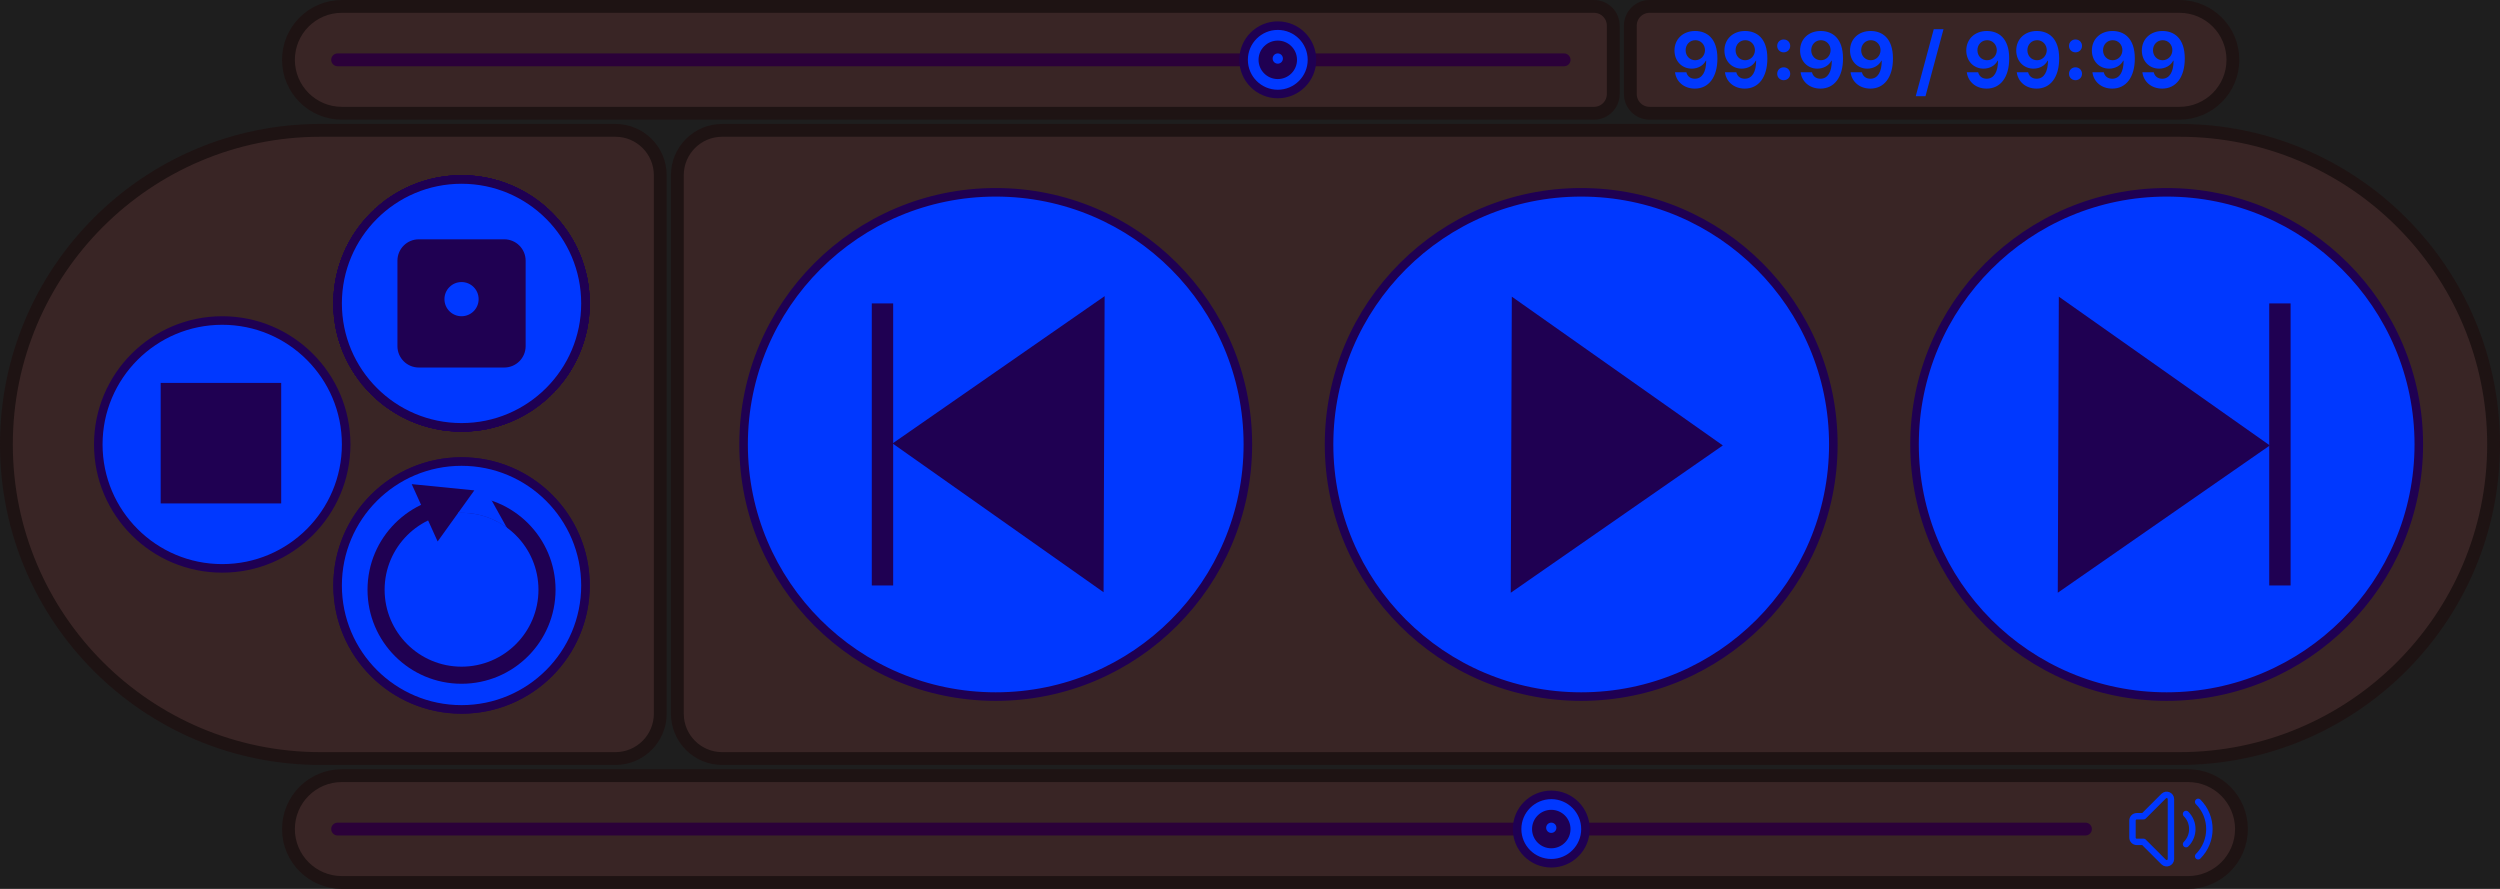
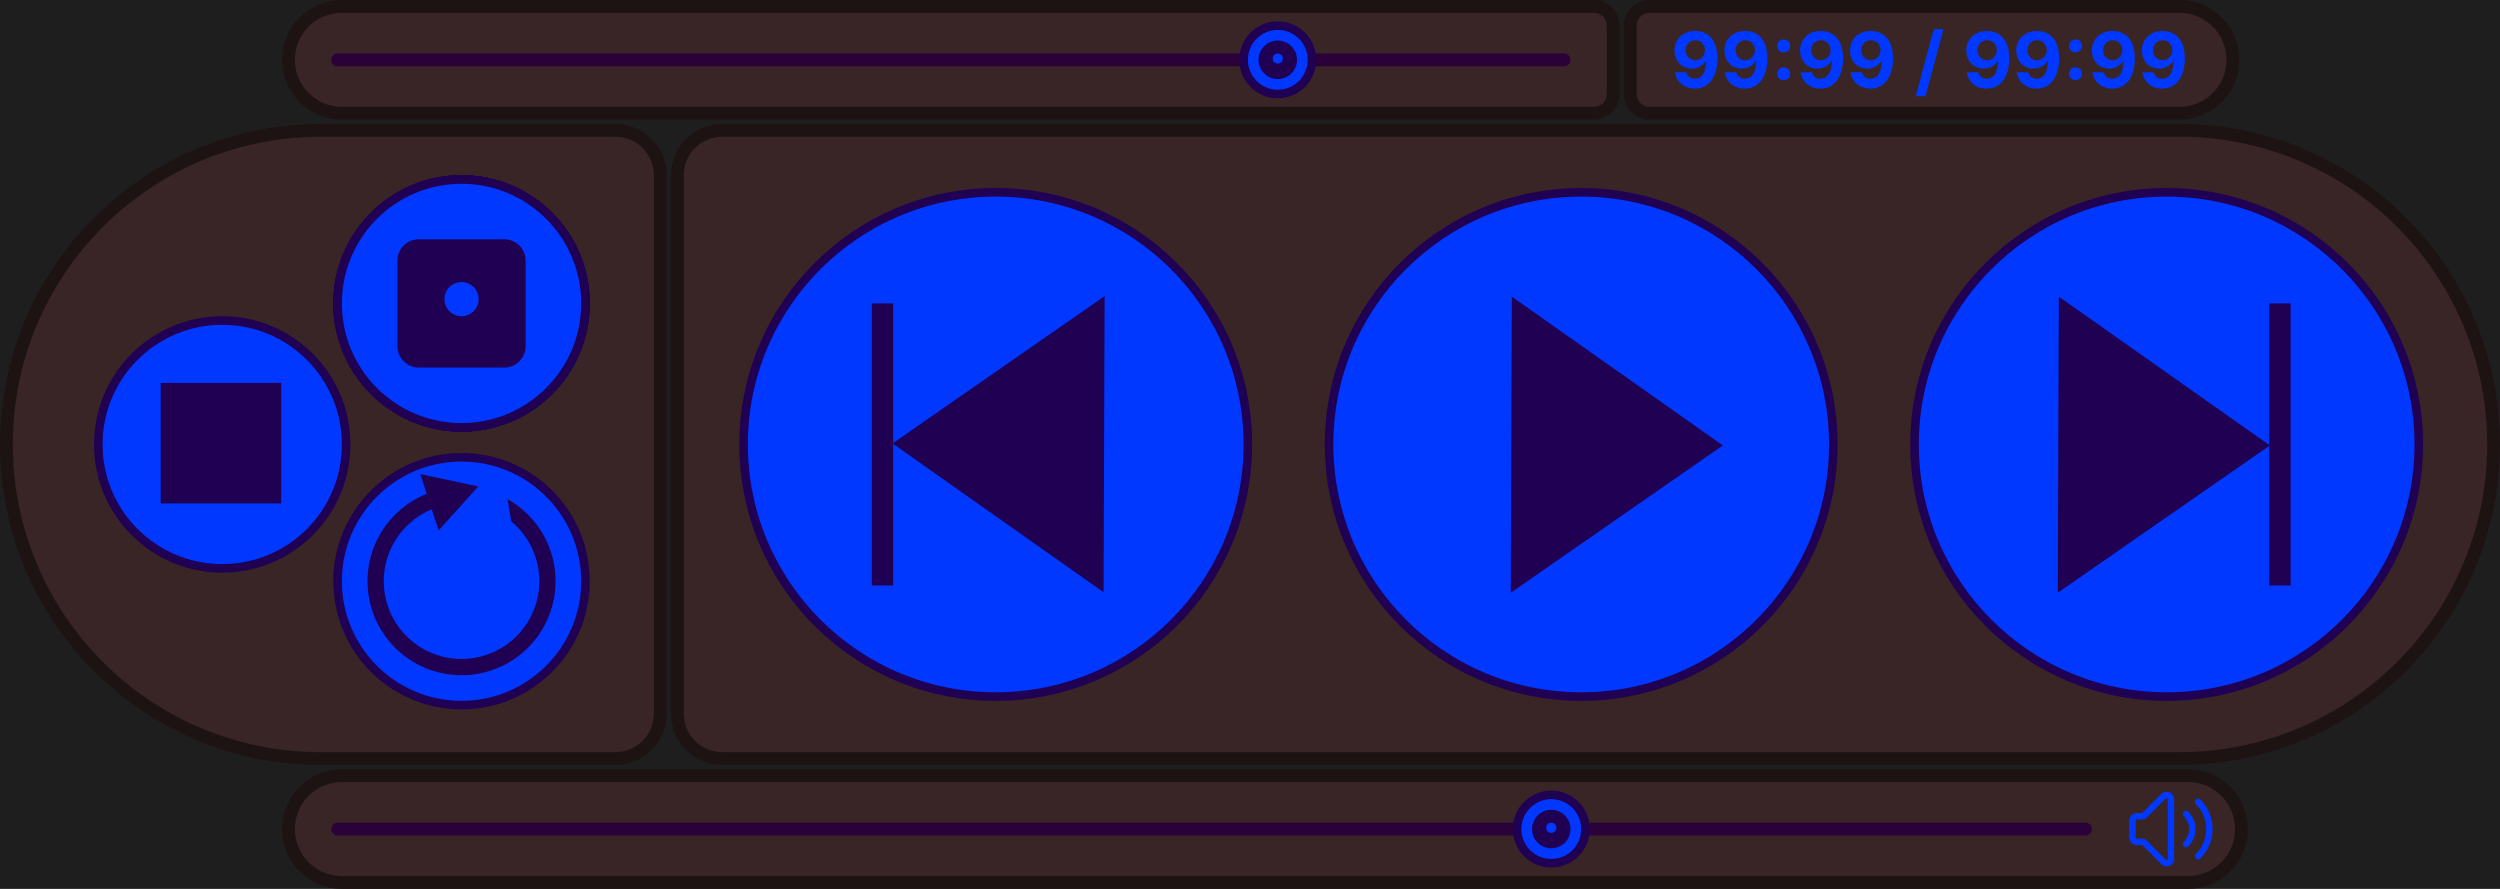
<svg xmlns="http://www.w3.org/2000/svg" width="585" height="208" viewBox="0 0 585 208" fill="none">
  <rect width="585" height="208" fill="#1E1E1E" />
  <g id="Frame 1">
    <g id="track_bar">
      <g id="track_seeker">
        <path id="track_seeker_bar" d="M80 1.5H373C375.485 1.5 377.5 3.515 377.5 6V22C377.5 24.485 375.485 26.5 373 26.5H80C73.096 26.5 67.5 20.904 67.5 14C67.5 7.096 73.096 1.5 80 1.5Z" fill="#392525" stroke="#1E1313" stroke-width="3" stroke-linejoin="round" />
        <path id="track_seeker_path" d="M79 14H366" stroke="#2B0139" stroke-width="3" stroke-linecap="round" />
-         <g id="track_seeker_slider">
-           <circle id="Ellipse 1_13" cx="299" cy="14" r="8" fill="#0038FF" stroke="#1F0052" stroke-width="2" />
+         <g id="track_seeker_slider" class="hover-color-change-group">
+           <circle id="Ellipse 1_13" class="hover-color-change-element" cx="299" cy="14" r="8" fill="#0038FF" stroke="#1F0052" stroke-width="2" />
          <g id="dice_1_sign_3">
            <rect id="dice_body_8" x="294.5" y="9.5" width="9" height="9" rx="4.5" fill="#1F0052" />
-             <circle id="Ellipse 4_7" cx="299" cy="13.7" r="1.2" fill="#0038FF" />
+             <circle id="Ellipse 4_7" class="hover-color-change-element" cx="299" cy="13.7" r="1.2" fill="#0038FF" />
          </g>
        </g>
      </g>
      <g id="track_timer">
        <path id="track_timer_bar" d="M386 1.5H510C516.904 1.5 522.5 7.096 522.5 14C522.5 20.904 516.904 26.5 510 26.5H386C383.515 26.5 381.5 24.485 381.5 22V6C381.5 3.515 383.515 1.5 386 1.5Z" fill="#392525" stroke="#1E1313" stroke-width="3" stroke-linejoin="round" />
        <text id="track_timer_digits" fill="#0038FF" xml:space="preserve" style="white-space: pre" font-family="Inter" font-size="18" font-weight="bold" letter-spacing="0em">
          <tspan x="391" y="20.546">99:99 / 99:99</tspan>
        </text>
      </g>
    </g>
    <g id="central_thing">
      <g id="small_bar">
        <path id="btn_bar_small" d="M75 30.5H144C149.799 30.5 154.5 35.201 154.5 41V167C154.5 172.799 149.799 177.5 144 177.5H75C34.407 177.5 1.5 144.593 1.5 104C1.5 63.407 34.407 30.5 75 30.5Z" fill="#392525" stroke="#1E1313" stroke-width="3" stroke-linejoin="round" />
-         <g id="stop_btn">
-           <circle id="Ellipse 1_2" cx="52" cy="104" r="29" fill="#0038FF" stroke="#1F0052" stroke-width="2" />
+         <g id="stop_btn" class="hover-color-change-group">
+           <circle id="Ellipse 1_2" class="hover-color-change-element" cx="52" cy="104" r="29" fill="#0038FF" stroke="#1F0052" stroke-width="2" />
          <rect id="stop_sign" x="37.6" y="89.6" width="28.2" height="28.2" fill="#1F0052" />
        </g>
        <g id="repeat_btns">
-           <g id="repeat_btn_off">
-             <circle id="Ellipse 1_3" cx="108" cy="137" r="29" fill="#0038FF" stroke="#1F0052" stroke-width="2" />
+           <g id="repeat_btn_off" class="hover-color-change-group" style="display: none;">
+             <circle class="hover-color-change-element" id="Ellipse 1_9" cx="108" cy="136" r="29" fill="#0038FF" stroke="#1F0052" stroke-width="2" />
            <g id="repeat_off_sign">
-               <g id="Vector">
-                 <path d="M130 138C130 150.15 120.15 160 108 160C95.85 160 86 150.15 86 138C86 125.85 95.85 116 108 116C120.15 116 130 125.85 130 138Z" fill="#1F0052" />
-                 <path d="M126 138C126 147.941 117.941 156 108 156C98.059 156 90 147.941 90 138C90 128.059 98.059 120 108 120C117.941 120 126 128.059 126 138Z" fill="#0038FF" />
-                 <path d="M109.351 112L114.062 115.331L118.562 123.423L117.834 122.921L117.067 122.447L115.962 121.852L114.825 121.339L113.842 120.969L112.846 120.66L111.918 120.428L110.992 120.248L110.175 120.13L109.351 120.05L108 120L106.649 120.05L105.008 120.248L103.304 120.619L109.351 112Z" fill="#0038FF" />
-                 <path d="M110.992 114.745L102.407 126.705L96.342 113.29L110.992 114.745Z" fill="#1F0052" />
-               </g>
-               <path id="Vector 1" d="M108.833 119.856C108.833 121.007 110.371 120.465 110.712 121.148" stroke="#0038FF" stroke-width="0.1" stroke-linecap="round" />
-               <path id="Vector 2" d="M107.262 120.031H107.32" stroke="#0038FF" stroke-width="0.1" stroke-linecap="round" />
-               <path id="Vector 3" d="M107.266 120.039H107.32" stroke="#0038FF" stroke-width="0.1" stroke-linecap="round" />
-               <path id="Vector 4" d="M107.246 120.043C107.284 120.043 107.319 120.047 107.359 120.04C107.376 120.037 107.396 120.037 107.413 120.032C107.424 120.029 107.436 120.033 107.447 120.029C107.462 120.024 107.477 120.021 107.492 120.019C107.525 120.013 107.559 120.016 107.592 120.016C107.652 120.016 107.713 120.012 107.773 120.012C107.826 120.012 107.875 120.007 107.927 120.001C107.951 119.998 107.977 119.999 108 119.992" stroke="#0038FF" stroke-width="0.1" stroke-linecap="round" />
-               <path id="Vector 5" d="M107.988 119.988C108.007 119.988 108.025 119.996 108.045 119.996C108.085 119.996 108.126 119.995 108.167 119.997C108.238 120.001 108.309 120.011 108.38 120.015C108.428 120.018 108.473 120.027 108.522 120.027C108.594 120.027 108.672 120.034 108.744 120.026C108.807 120.02 108.862 120.035 108.924 120.049C109.054 120.077 109.187 120.08 109.319 120.067C109.361 120.063 109.406 120.066 109.447 120.072C109.485 120.078 109.524 120.079 109.561 120.09C109.593 120.099 109.63 120.104 109.663 120.109C109.686 120.111 109.708 120.117 109.73 120.117" stroke="#0038FF" stroke-width="0.1" stroke-linecap="round" />
-               <path id="Vector 6" d="M109.762 120.078C109.764 120.098 109.827 120.11 109.842 120.112C109.862 120.116 109.882 120.125 109.902 120.125C109.923 120.125 109.944 120.125 109.965 120.125C110.058 120.125 110.148 120.147 110.241 120.153C110.323 120.159 110.403 120.18 110.484 120.195C110.549 120.207 110.616 120.21 110.68 120.225C110.733 120.236 110.79 120.242 110.844 120.248C110.957 120.26 111.067 120.287 111.179 120.306C111.242 120.316 111.305 120.317 111.367 120.327C111.448 120.341 111.528 120.357 111.609 120.369C111.68 120.38 111.749 120.404 111.817 120.424C111.91 120.45 112.005 120.469 112.097 120.495C112.165 120.515 112.23 120.539 112.3 120.553C112.381 120.569 112.461 120.586 112.541 120.605C112.697 120.641 112.854 120.67 113.012 120.697C113.064 120.706 113.116 120.72 113.167 120.734C113.212 120.747 113.255 120.772 113.297 120.792C113.403 120.844 113.517 120.886 113.631 120.912C113.709 120.931 113.79 120.949 113.865 120.979C113.9 120.993 113.935 121.008 113.971 121.022C114.009 121.036 114.051 121.057 114.091 121.066C114.11 121.07 114.126 121.079 114.145 121.087C114.168 121.097 114.199 121.105 114.221 121.118C114.241 121.13 114.26 121.141 114.281 121.151C114.296 121.157 114.309 121.171 114.324 121.176" stroke="#0038FF" stroke-width="0.1" stroke-linecap="round" />
-               <path id="Vector 7" d="M114.328 121.152C114.373 121.152 114.417 121.183 114.454 121.207C114.505 121.241 114.564 121.26 114.622 121.278C114.645 121.285 114.671 121.287 114.694 121.295C114.702 121.298 114.707 121.3 114.715 121.301C114.747 121.302 114.783 121.324 114.814 121.332C114.872 121.347 114.925 121.375 114.983 121.393C115.047 121.412 115.103 121.453 115.166 121.476C115.229 121.498 115.288 121.522 115.35 121.547C115.395 121.564 115.439 121.58 115.481 121.604C115.544 121.638 115.615 121.656 115.682 121.681C115.763 121.71 115.842 121.748 115.921 121.785C115.962 121.804 116.006 121.822 116.045 121.846C116.121 121.895 116.2 121.931 116.281 121.968C116.312 121.982 116.34 122.001 116.369 122.018C116.395 122.032 116.422 122.043 116.448 122.057C116.533 122.104 116.622 122.143 116.709 122.187C116.735 122.201 116.759 122.219 116.785 122.234C116.817 122.254 116.85 122.269 116.881 122.29C116.9 122.303 116.918 122.316 116.937 122.328C116.946 122.333 116.968 122.339 116.974 122.347C116.982 122.357 116.948 122.344 116.937 122.339C116.891 122.316 116.85 122.286 116.804 122.264C116.712 122.22 116.615 122.193 116.519 122.161C116.499 122.154 116.496 122.148 116.484 122.133C116.479 122.128 116.464 122.114 116.457 122.113C116.444 122.112 116.497 122.155 116.505 122.16C116.564 122.201 116.632 122.226 116.699 122.252C116.735 122.265 116.773 122.275 116.808 122.291C116.837 122.304 116.864 122.322 116.893 122.338C116.941 122.365 116.991 122.392 117.046 122.406C117.066 122.411 117.085 122.429 117.102 122.441C117.153 122.482 117.203 122.53 117.258 122.565C117.297 122.589 117.336 122.611 117.375 122.637C117.4 122.653 117.431 122.663 117.453 122.684C117.469 122.699 117.492 122.714 117.512 122.725C117.527 122.733 117.537 122.745 117.551 122.757C117.601 122.8 117.661 122.838 117.72 122.867C117.801 122.906 117.882 122.95 117.947 123.012C117.964 123.028 117.99 123.043 118.01 123.056C118.035 123.073 118.063 123.084 118.089 123.1C118.123 123.12 118.153 123.146 118.187 123.166C118.193 123.17 118.201 123.168 118.206 123.176C118.212 123.184 118.233 123.199 118.242 123.203C118.257 123.209 118.263 123.223 118.273 123.234C118.289 123.251 118.308 123.295 118.33 123.301C118.346 123.306 118.354 123.328 118.366 123.338C118.374 123.343 118.377 123.359 118.381 123.367C118.389 123.384 118.399 123.401 118.408 123.418C118.427 123.451 118.465 123.482 118.473 123.52" stroke="#0038FF" stroke-width="0.1" stroke-linecap="round" />
-               <path id="Vector 8" d="M118.402 123.301C118.427 123.328 118.448 123.368 118.48 123.388C118.486 123.391 118.507 123.42 118.508 123.426C118.509 123.432 118.518 123.435 118.521 123.439C118.525 123.444 118.525 123.455 118.527 123.461" stroke="#0038FF" stroke-width="0.1" stroke-linecap="round" />
-               <path id="Line 1" d="M88 157L128 117" stroke="#1F0052" stroke-width="5.65" />
-               <path id="Line 2" d="M128.437 156.881L88 117" stroke="#1F0052" stroke-width="5.65" />
+               <path id="Vector" d="M88 156L128 116M128.436 155.881L87.999 116" stroke="#1F0052" stroke-width="5.65" />
+               <path id="repeat_on_sign" d="M111.908 113.829L98.355 110.944L99.854 115.564C95.476 117.309 91.764 120.419 89.279 124.444C86.624 128.747 85.531 133.832 86.185 138.846C86.839 143.859 89.2 148.495 92.87 151.972C96.541 155.449 101.297 157.555 106.339 157.937C111.38 158.319 116.4 156.953 120.552 154.068C124.704 151.183 127.736 146.956 129.138 142.099C130.539 137.241 130.225 132.048 128.247 127.395C126.342 122.912 123.005 119.193 118.766 116.814L119.654 122.008C121.863 123.848 123.62 126.198 124.759 128.878C126.396 132.729 126.656 137.027 125.496 141.048C124.336 145.069 121.826 148.567 118.389 150.955C114.952 153.342 110.798 154.473 106.625 154.157C102.452 153.841 98.515 152.098 95.477 149.22C92.439 146.342 90.485 142.505 89.944 138.356C89.402 134.206 90.307 129.996 92.505 126.435C94.518 123.174 97.504 120.639 101.028 119.178L102.633 124.123L111.908 113.829Z" fill="#1F0052" />
            </g>
          </g>
-           <g id="repeat_btn_on">
-             <circle id="Ellipse 1_4" cx="108" cy="137" r="29" fill="#0038FF" stroke="#1F0052" stroke-width="2" />
-             <g id="repeat_on_sign">
-               <g id="Vector_2">
-                 <path d="M130 138C130 150.15 120.15 160 108 160C95.85 160 86 150.15 86 138C86 125.85 95.85 116 108 116C120.15 116 130 125.85 130 138Z" fill="#1F0052" />
-                 <path d="M126 138C126 147.941 117.941 156 108 156C98.059 156 90 147.941 90 138C90 128.059 98.059 120 108 120C117.941 120 126 128.059 126 138Z" fill="#0038FF" />
-                 <path d="M109.351 112L114.062 115.331L118.562 123.423L117.834 122.921L117.067 122.447L115.962 121.852L114.825 121.339L113.842 120.969L112.846 120.66L111.918 120.428L110.992 120.248L110.175 120.13L109.351 120.05L108 120L106.649 120.05L105.008 120.248L103.304 120.619L109.351 112Z" fill="#0038FF" />
-                 <path d="M110.992 114.745L102.407 126.705L96.342 113.29L110.992 114.745Z" fill="#1F0052" />
-               </g>
-               <path id="Vector 1_2" d="M108.833 119.856C108.833 121.007 110.371 120.465 110.712 121.148" stroke="#0038FF" stroke-width="0.1" stroke-linecap="round" />
-               <path id="Vector 2_2" d="M107.262 120.031H107.32" stroke="#0038FF" stroke-width="0.1" stroke-linecap="round" />
-               <path id="Vector 3_2" d="M107.266 120.039H107.32" stroke="#0038FF" stroke-width="0.1" stroke-linecap="round" />
-               <path id="Vector 4_2" d="M107.246 120.043C107.284 120.043 107.319 120.047 107.359 120.04C107.376 120.037 107.396 120.037 107.413 120.032C107.424 120.029 107.436 120.033 107.447 120.029C107.462 120.024 107.477 120.021 107.492 120.019C107.525 120.013 107.559 120.016 107.592 120.016C107.652 120.016 107.713 120.012 107.773 120.012C107.826 120.012 107.875 120.007 107.927 120.001C107.951 119.998 107.977 119.999 108 119.992" stroke="#0038FF" stroke-width="0.1" stroke-linecap="round" />
-               <path id="Vector 5_2" d="M107.988 119.988C108.007 119.988 108.025 119.996 108.045 119.996C108.085 119.996 108.126 119.995 108.167 119.997C108.238 120.001 108.309 120.011 108.38 120.015C108.428 120.018 108.473 120.027 108.522 120.027C108.594 120.027 108.672 120.034 108.744 120.026C108.807 120.02 108.862 120.035 108.924 120.049C109.054 120.077 109.187 120.08 109.319 120.067C109.361 120.063 109.406 120.066 109.447 120.072C109.485 120.078 109.524 120.079 109.561 120.09C109.593 120.099 109.63 120.104 109.663 120.109C109.686 120.111 109.708 120.117 109.73 120.117" stroke="#0038FF" stroke-width="0.1" stroke-linecap="round" />
-               <path id="Vector 6_2" d="M109.762 120.078C109.764 120.098 109.827 120.11 109.842 120.112C109.862 120.116 109.882 120.125 109.902 120.125C109.923 120.125 109.944 120.125 109.965 120.125C110.058 120.125 110.148 120.147 110.241 120.153C110.323 120.159 110.403 120.18 110.484 120.195C110.549 120.207 110.616 120.21 110.68 120.225C110.733 120.236 110.79 120.242 110.844 120.248C110.957 120.26 111.067 120.287 111.179 120.306C111.242 120.316 111.305 120.317 111.367 120.327C111.448 120.341 111.528 120.357 111.609 120.369C111.68 120.38 111.749 120.404 111.817 120.424C111.91 120.45 112.005 120.469 112.097 120.495C112.165 120.515 112.23 120.539 112.3 120.553C112.381 120.569 112.461 120.586 112.541 120.605C112.697 120.641 112.854 120.67 113.012 120.697C113.064 120.706 113.116 120.72 113.167 120.734C113.212 120.747 113.255 120.772 113.297 120.792C113.403 120.844 113.517 120.886 113.631 120.912C113.709 120.931 113.79 120.949 113.865 120.979C113.9 120.993 113.935 121.008 113.971 121.022C114.009 121.036 114.051 121.057 114.091 121.066C114.11 121.07 114.126 121.079 114.145 121.087C114.168 121.097 114.199 121.105 114.221 121.118C114.241 121.13 114.26 121.141 114.281 121.151C114.296 121.157 114.309 121.171 114.324 121.176" stroke="#0038FF" stroke-width="0.1" stroke-linecap="round" />
-               <path id="Vector 7_2" d="M114.328 121.152C114.373 121.152 114.417 121.183 114.454 121.207C114.505 121.241 114.564 121.26 114.622 121.278C114.645 121.285 114.671 121.287 114.694 121.295C114.702 121.298 114.707 121.3 114.715 121.301C114.747 121.302 114.783 121.324 114.814 121.332C114.872 121.347 114.925 121.375 114.983 121.393C115.047 121.412 115.103 121.453 115.166 121.476C115.229 121.498 115.288 121.522 115.35 121.547C115.395 121.564 115.439 121.58 115.481 121.604C115.544 121.638 115.615 121.656 115.682 121.681C115.763 121.71 115.842 121.748 115.921 121.785C115.962 121.804 116.006 121.822 116.045 121.846C116.121 121.895 116.2 121.931 116.281 121.968C116.312 121.982 116.34 122.001 116.369 122.018C116.395 122.032 116.422 122.043 116.448 122.057C116.533 122.104 116.622 122.143 116.709 122.187C116.735 122.201 116.759 122.219 116.785 122.234C116.817 122.254 116.85 122.269 116.881 122.29C116.9 122.303 116.918 122.316 116.937 122.328C116.946 122.333 116.968 122.339 116.974 122.347C116.982 122.357 116.948 122.344 116.937 122.339C116.891 122.316 116.85 122.286 116.804 122.264C116.712 122.22 116.615 122.193 116.519 122.161C116.499 122.154 116.496 122.148 116.484 122.133C116.479 122.128 116.464 122.114 116.457 122.113C116.444 122.112 116.497 122.155 116.505 122.16C116.564 122.201 116.632 122.226 116.699 122.252C116.735 122.265 116.773 122.275 116.808 122.291C116.837 122.304 116.864 122.322 116.893 122.338C116.941 122.365 116.991 122.392 117.046 122.406C117.066 122.411 117.085 122.429 117.102 122.441C117.153 122.482 117.203 122.53 117.258 122.565C117.297 122.589 117.336 122.611 117.375 122.637C117.4 122.653 117.431 122.663 117.453 122.684C117.469 122.699 117.492 122.714 117.512 122.725C117.527 122.733 117.537 122.745 117.551 122.757C117.601 122.8 117.661 122.838 117.72 122.867C117.801 122.906 117.882 122.95 117.947 123.012C117.964 123.028 117.99 123.043 118.01 123.056C118.035 123.073 118.063 123.084 118.089 123.1C118.123 123.12 118.153 123.146 118.187 123.166C118.193 123.17 118.201 123.168 118.206 123.176C118.212 123.184 118.233 123.199 118.242 123.203C118.257 123.209 118.263 123.223 118.273 123.234C118.289 123.251 118.308 123.295 118.33 123.301C118.346 123.306 118.354 123.328 118.366 123.338C118.374 123.343 118.377 123.359 118.381 123.367C118.389 123.384 118.399 123.401 118.408 123.418C118.427 123.451 118.465 123.482 118.473 123.52" stroke="#0038FF" stroke-width="0.1" stroke-linecap="round" />
-               <path id="Vector 8_2" d="M118.402 123.301C118.427 123.328 118.448 123.368 118.48 123.388C118.486 123.391 118.507 123.42 118.508 123.426C118.509 123.432 118.518 123.435 118.521 123.439C118.525 123.444 118.525 123.455 118.527 123.461" stroke="#0038FF" stroke-width="0.1" stroke-linecap="round" />
-             </g>
+           <g id="repeat_btn_on" class="hover-color-change-group">
+             <circle class="hover-color-change-element" id="Ellipse 1_10" cx="108" cy="136" r="29" fill="#0038FF" stroke="#1F0052" stroke-width="2" />
+             <path id="repeat_on_sign_2" d="M111.908 113.829L98.355 110.944L99.854 115.564C95.476 117.309 91.764 120.419 89.279 124.444C86.624 128.747 85.531 133.832 86.185 138.846C86.839 143.859 89.2 148.495 92.87 151.972C96.541 155.449 101.297 157.555 106.339 157.937C111.38 158.319 116.4 156.953 120.552 154.068C124.704 151.183 127.736 146.956 129.138 142.099C130.539 137.241 130.225 132.048 128.247 127.395C126.342 122.912 123.005 119.193 118.766 116.814L119.654 122.008C121.863 123.848 123.62 126.198 124.759 128.878C126.396 132.729 126.656 137.027 125.496 141.048C124.336 145.069 121.826 148.567 118.389 150.955C114.952 153.342 110.798 154.473 106.625 154.157C102.452 153.841 98.515 152.098 95.477 149.22C92.439 146.342 90.485 142.505 89.944 138.356C89.402 134.206 90.307 129.996 92.505 126.435C94.518 123.174 97.504 120.639 101.028 119.178L102.633 124.123L111.908 113.829Z" fill="#1F0052" />
          </g>
        </g>
        <g id="shuffle_btns">
          <g id="shuffle_btn_6">
            <circle id="Ellipse 1_5" cx="108" cy="71" r="29" fill="#0038FF" stroke="#1F0052" stroke-width="2" />
            <g id="dice_6_sign">
              <rect id="dice_body_2" x="93" y="56" width="30" height="30" rx="5" fill="#1F0052" />
              <circle id="Ellipse 4_2" cx="99" cy="62" r="4" fill="#0038FF" />
              <circle id="Ellipse 5" cx="99" cy="71" r="4" fill="#0038FF" />
              <circle id="Ellipse 6" cx="99" cy="80" r="4" fill="#0038FF" />
              <circle id="Ellipse 7" cx="117" cy="62" r="4" fill="#0038FF" />
              <circle id="Ellipse 8" cx="117" cy="71" r="4" fill="#0038FF" />
              <circle id="Ellipse 9" cx="117" cy="80" r="4" fill="#0038FF" />
            </g>
          </g>
          <g id="shuffle_btn_5">
            <circle id="Ellipse 1_6" cx="108" cy="71" r="29" fill="#0038FF" stroke="#1F0052" stroke-width="2" />
            <g id="dice_5_sign">
              <rect id="dice_body_3" x="93" y="56" width="30" height="30" rx="5" fill="#1F0052" />
              <circle id="Ellipse 4_3" cx="99" cy="62" r="4" fill="#0038FF" />
              <circle id="Ellipse 5_2" cx="108" cy="71" r="4" fill="#0038FF" />
              <circle id="Ellipse 6_2" cx="99" cy="80" r="4" fill="#0038FF" />
              <circle id="Ellipse 7_2" cx="117" cy="62" r="4" fill="#0038FF" />
              <circle id="Ellipse 9_2" cx="117" cy="80" r="4" fill="#0038FF" />
            </g>
          </g>
          <g id="shuffle_btn_4">
            <circle id="Ellipse 1_7" cx="108" cy="71" r="29" fill="#0038FF" stroke="#1F0052" stroke-width="2" />
            <g id="dice_4_sign">
              <rect id="dice_body_4" x="93" y="56" width="30" height="30" rx="5" fill="#1F0052" />
              <circle id="Ellipse 4_4" cx="99" cy="62" r="4" fill="#0038FF" />
              <circle id="Ellipse 6_3" cx="99" cy="80" r="4" fill="#0038FF" />
              <circle id="Ellipse 7_3" cx="117" cy="62" r="4" fill="#0038FF" />
              <circle id="Ellipse 9_3" cx="117" cy="80" r="4" fill="#0038FF" />
            </g>
          </g>
          <g id="shuffle_btn_3">
            <circle id="Ellipse 1_8" cx="108" cy="71" r="29" fill="#0038FF" stroke="#1F0052" stroke-width="2" />
            <g id="dice_3_sign">
              <rect id="dice_body_5" x="93" y="56" width="30" height="30" rx="5" fill="#1F0052" />
              <circle id="Ellipse 7_4" cx="99" cy="62" r="4" fill="#0038FF" />
              <circle id="Ellipse 8_2" cx="108" cy="71" r="4" fill="#0038FF" />
              <circle id="Ellipse 9_4" cx="117" cy="80" r="4" fill="#0038FF" />
            </g>
          </g>
          <g id="shuffle_btn_2">
            <circle id="Ellipse 1_9" cx="108" cy="71" r="29" fill="#0038FF" stroke="#1F0052" stroke-width="2" />
            <g id="dice_2_sign">
              <rect id="dice_body_6" x="93" y="56" width="30" height="30" rx="5" fill="#1F0052" />
              <circle id="Ellipse 4_5" cx="99" cy="62" r="4" fill="#0038FF" />
              <circle id="Ellipse 5_3" cx="117" cy="80" r="4" fill="#0038FF" />
            </g>
          </g>
-           <g id="shuffle_btn_1">
-             <circle id="Ellipse 1_10" cx="108" cy="71" r="29" fill="#0038FF" stroke="#1F0052" stroke-width="2" />
+           <g id="shuffle_btn_1" class="hover-color-change-group">
+             <circle id="Ellipse 1_10" class="hover-color-change-element" cx="108" cy="71" r="29" fill="#0038FF" stroke="#1F0052" stroke-width="2" />
            <g id="dice_1_sign_2">
              <rect id="dice_body_7" x="93" y="56" width="30" height="30" rx="5" fill="#1F0052" />
-               <circle id="Ellipse 4_6" cx="108" cy="70" r="4" fill="#0038FF" />
+               <circle id="Ellipse 4_6" class="hover-color-change-element" cx="108" cy="70" r="4" fill="#0038FF" />
            </g>
          </g>
        </g>
      </g>
      <g id="big_bar">
        <path id="btn_bar_big" d="M169 30.5H510C550.593 30.5 583.5 63.407 583.5 104C583.5 144.593 550.593 177.5 510 177.5H169C163.201 177.5 158.5 172.799 158.5 167V41C158.5 35.201 163.201 30.5 169 30.5Z" fill="#392525" stroke="#1E1313" stroke-width="3" stroke-linejoin="round" />
        <g id="prev_btn" class="hover-color-change-group">
          <circle id="Ellipse 3" class="hover-color-change-element" cx="233" cy="104" r="59" transform="rotate(-180 233 104)" fill="#0038FF" stroke="#1F0052" stroke-width="2" />
          <g id="prev_sign">
            <path id="Polygon 3" d="M208.859 103.766L258.481 69.301L258.235 138.583L208.859 103.766Z" fill="#1F0052" />
            <rect id="Rectangle 2" x="209" y="137" width="5" height="66" transform="rotate(-180 209 137)" fill="#1F0052" />
          </g>
        </g>
        <g id="next_btn" class="hover-color-change-group">
          <circle id="Ellipse 3_2" class="hover-color-change-element" cx="507" cy="104" r="59" fill="#0038FF" stroke="#1F0052" stroke-width="2" />
          <g id="next_sign">
            <path id="Polygon 3_2" d="M531.141 104.234L481.519 138.699L481.765 69.418L531.141 104.234Z" fill="#1F0052" />
            <rect id="Rectangle 2_2" x="531" y="71" width="5" height="66" fill="#1F0052" />
          </g>
        </g>
        <g id="play_btn" class="hover-color-change-group">
          <circle id="Ellipse 1_11" class="hover-color-change-element" cx="370" cy="104" r="59" fill="#0038FF" stroke="#1F0052" stroke-width="2" />
          <path id="play_sign" d="M355.254 72.303L400.525 104.224L355.029 135.824L355.254 72.303Z" fill="#1F0052" stroke="#1F0052" stroke-width="3" />
        </g>
        <g id="pause_btn" class="hover-color-change-group" style="display: none;">
          <circle id="Ellipse 1_12" class="hover-color-change-element" cx="370" cy="104" r="59" fill="#0038FF" stroke="#1F0052" stroke-width="2" />
          <g id="pause_sign">
            <path id="left" d="M351 71H360V137H351V71Z" fill="#1F0052" />
            <path id="right" d="M380 71H389V137H380V71Z" fill="#1F0052" />
          </g>
        </g>
        <circle id="play_indicator" cx="316" cy="50" r="6" fill="#FF8A00" style="display: none;" />
      </g>
    </g>
    <g id="volume_thing">
      <path id="volume_bar" d="M80 181.5H512C518.904 181.5 524.5 187.096 524.5 194C524.5 200.904 518.904 206.5 512 206.5H80C73.096 206.5 67.5 200.904 67.5 194C67.5 187.096 73.096 181.5 80 181.5Z" fill="#392525" stroke="#1E1313" stroke-width="3" stroke-linejoin="round" />
      <path id="volume_path" d="M79 194L488 194" stroke="#2B0139" stroke-width="3" stroke-linecap="round" />
-       <g id="volume_slider">
-         <circle id="Ellipse 1" cx="363" cy="194" r="8" fill="#0038FF" stroke="#1F0052" stroke-width="2" />
+       <g id="volume_slider" class="hover-color-change-group">
+         <circle id="Ellipse 1" class="hover-color-change-element" cx="363" cy="194" r="8" fill="#0038FF" stroke="#1F0052" stroke-width="2" />
        <g id="dice_1_sign">
          <rect id="dice_body" x="358.5" y="189.5" width="9" height="9" rx="4.5" fill="#1F0052" />
-           <circle id="Ellipse 4" cx="363" cy="193.7" r="1.2" fill="#0038FF" />
+           <circle id="Ellipse 4" class="hover-color-change-element" cx="363" cy="193.7" r="1.2" fill="#0038FF" />
        </g>
      </g>
      <g id="volume_icon">
        <path id="Icon" d="M511.536 190.464C513.488 192.417 513.488 195.583 511.536 197.536M514.364 187.636C517.879 191.151 517.879 196.849 514.364 200.364M501.586 197H500C499.448 197 499 196.552 499 196V192C499 191.448 499.448 191 500 191H501.586L506.293 186.293C506.923 185.663 508 186.109 508 187V201C508 201.891 506.923 202.337 506.293 201.707L501.586 197Z" stroke="#0038FF" stroke-width="1.5" stroke-linecap="round" stroke-linejoin="round" />
      </g>
    </g>
  </g>
</svg>
